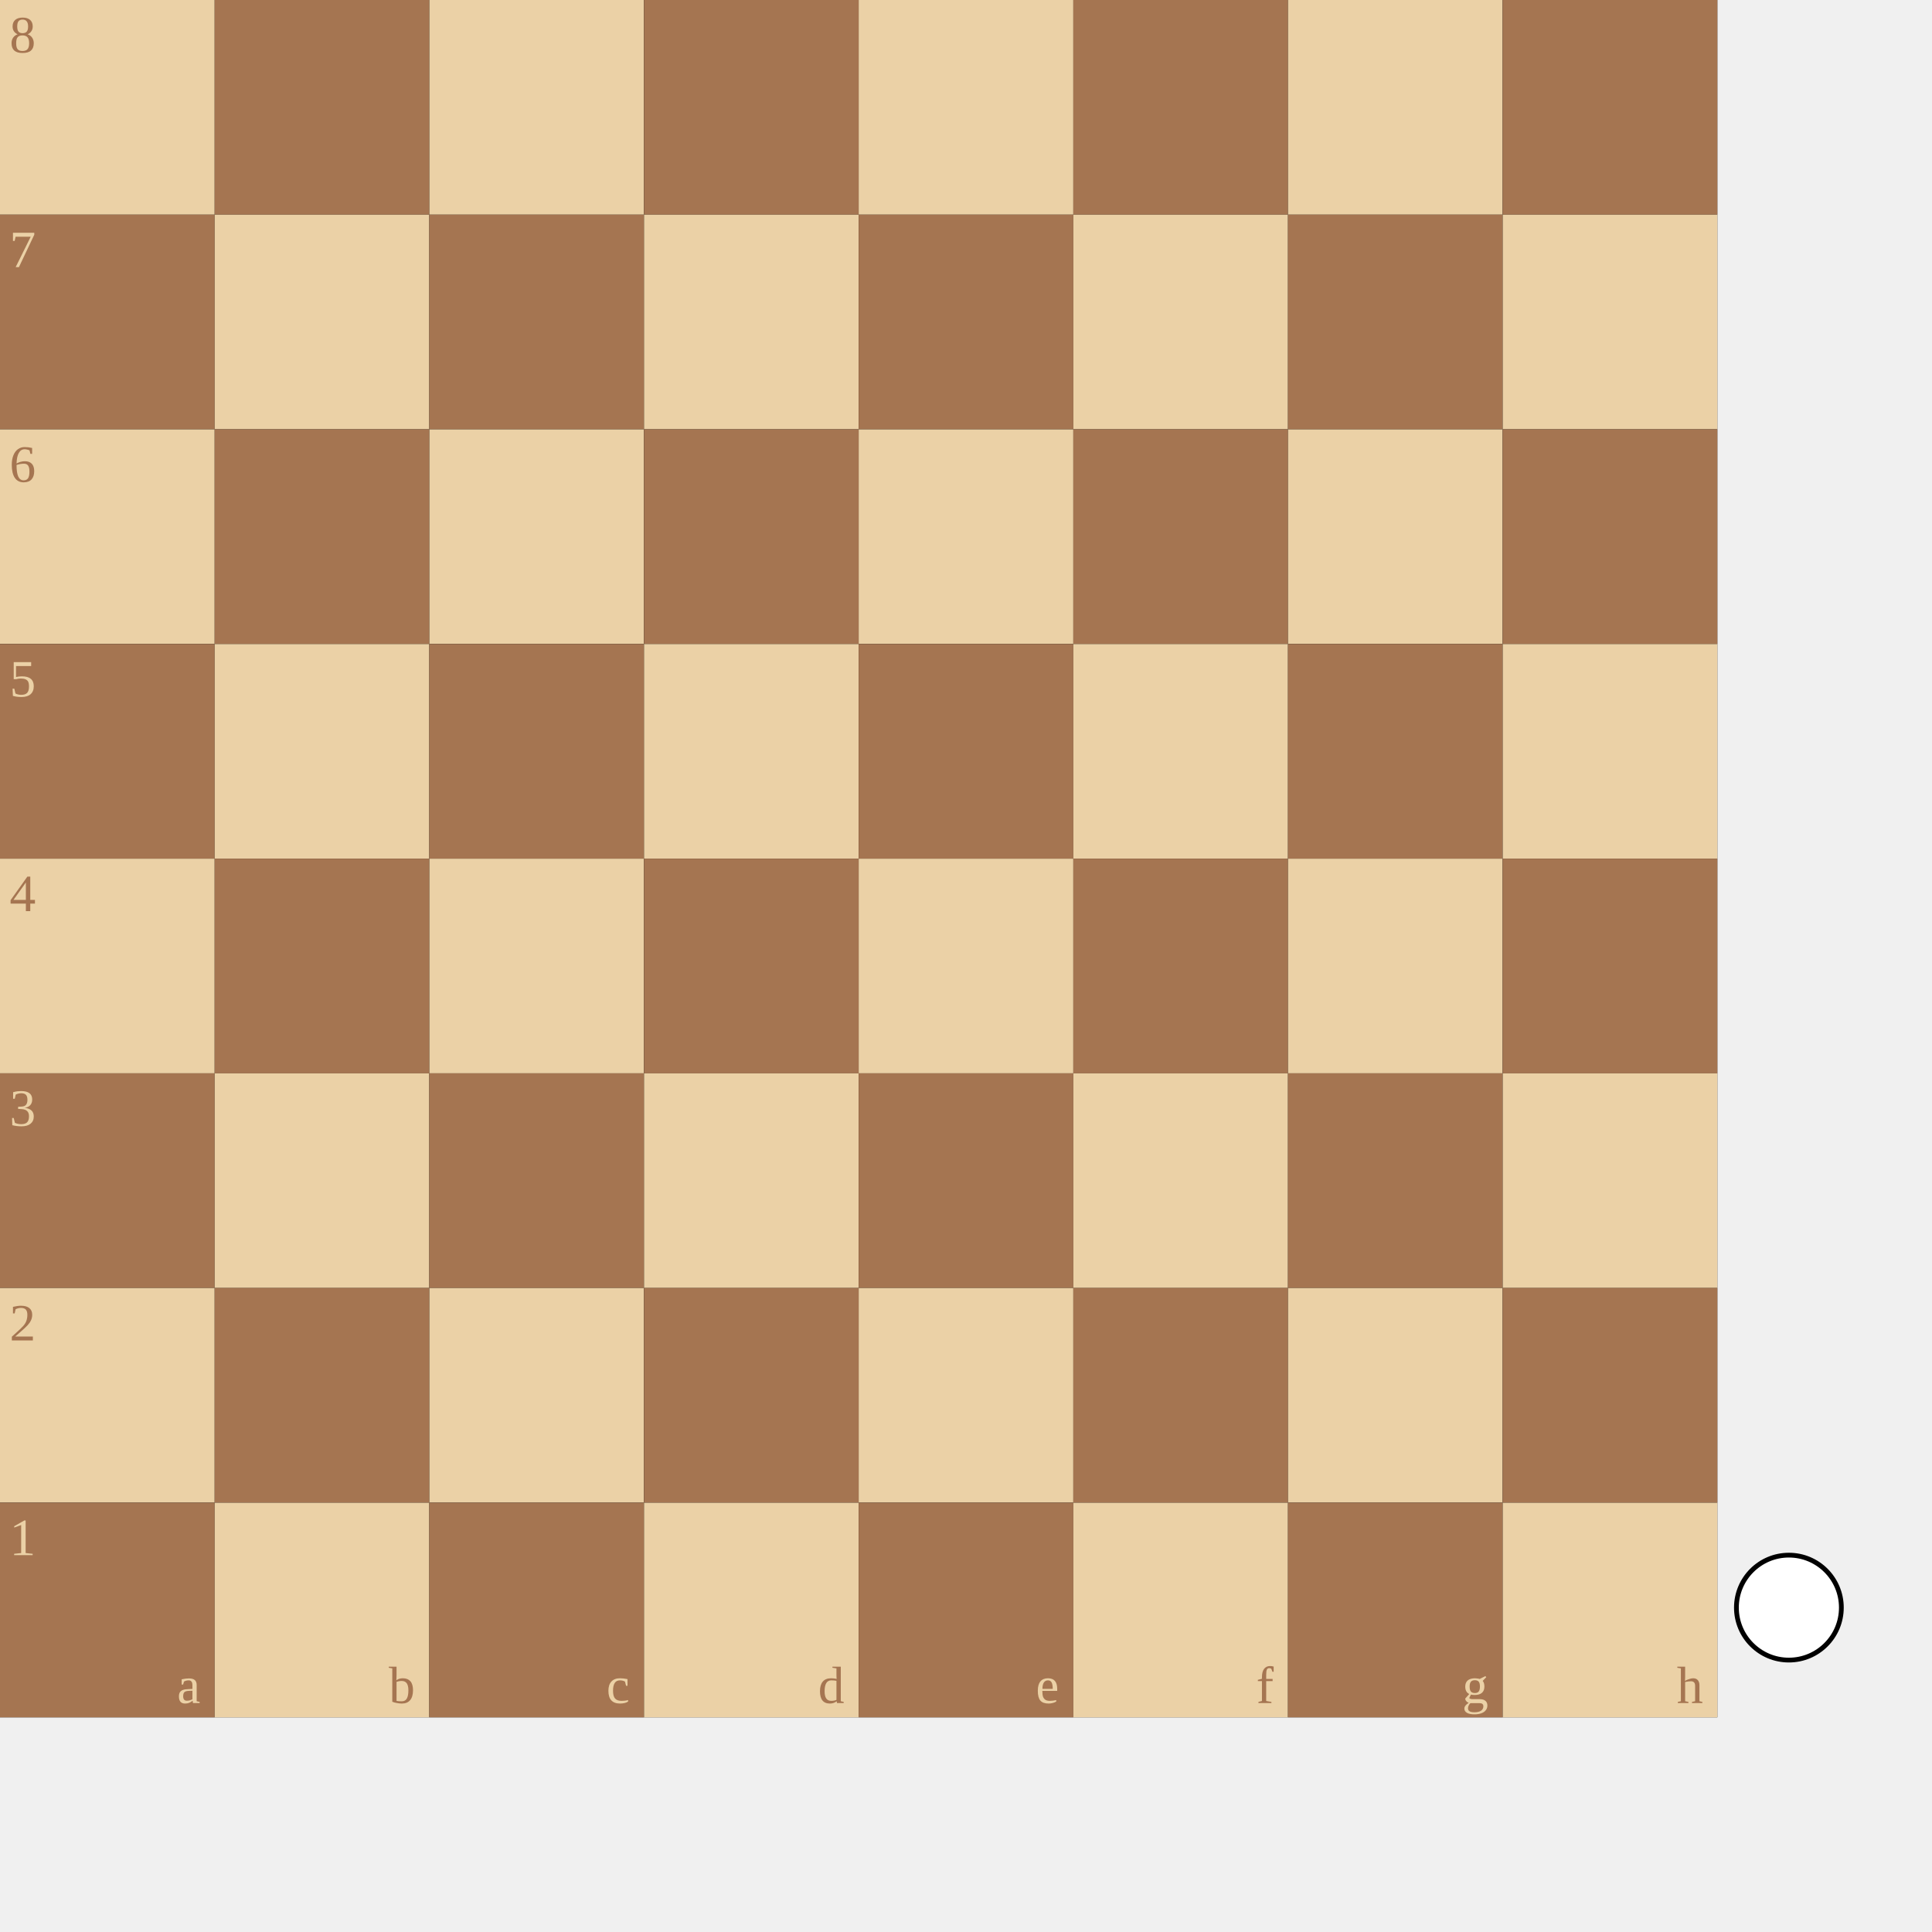
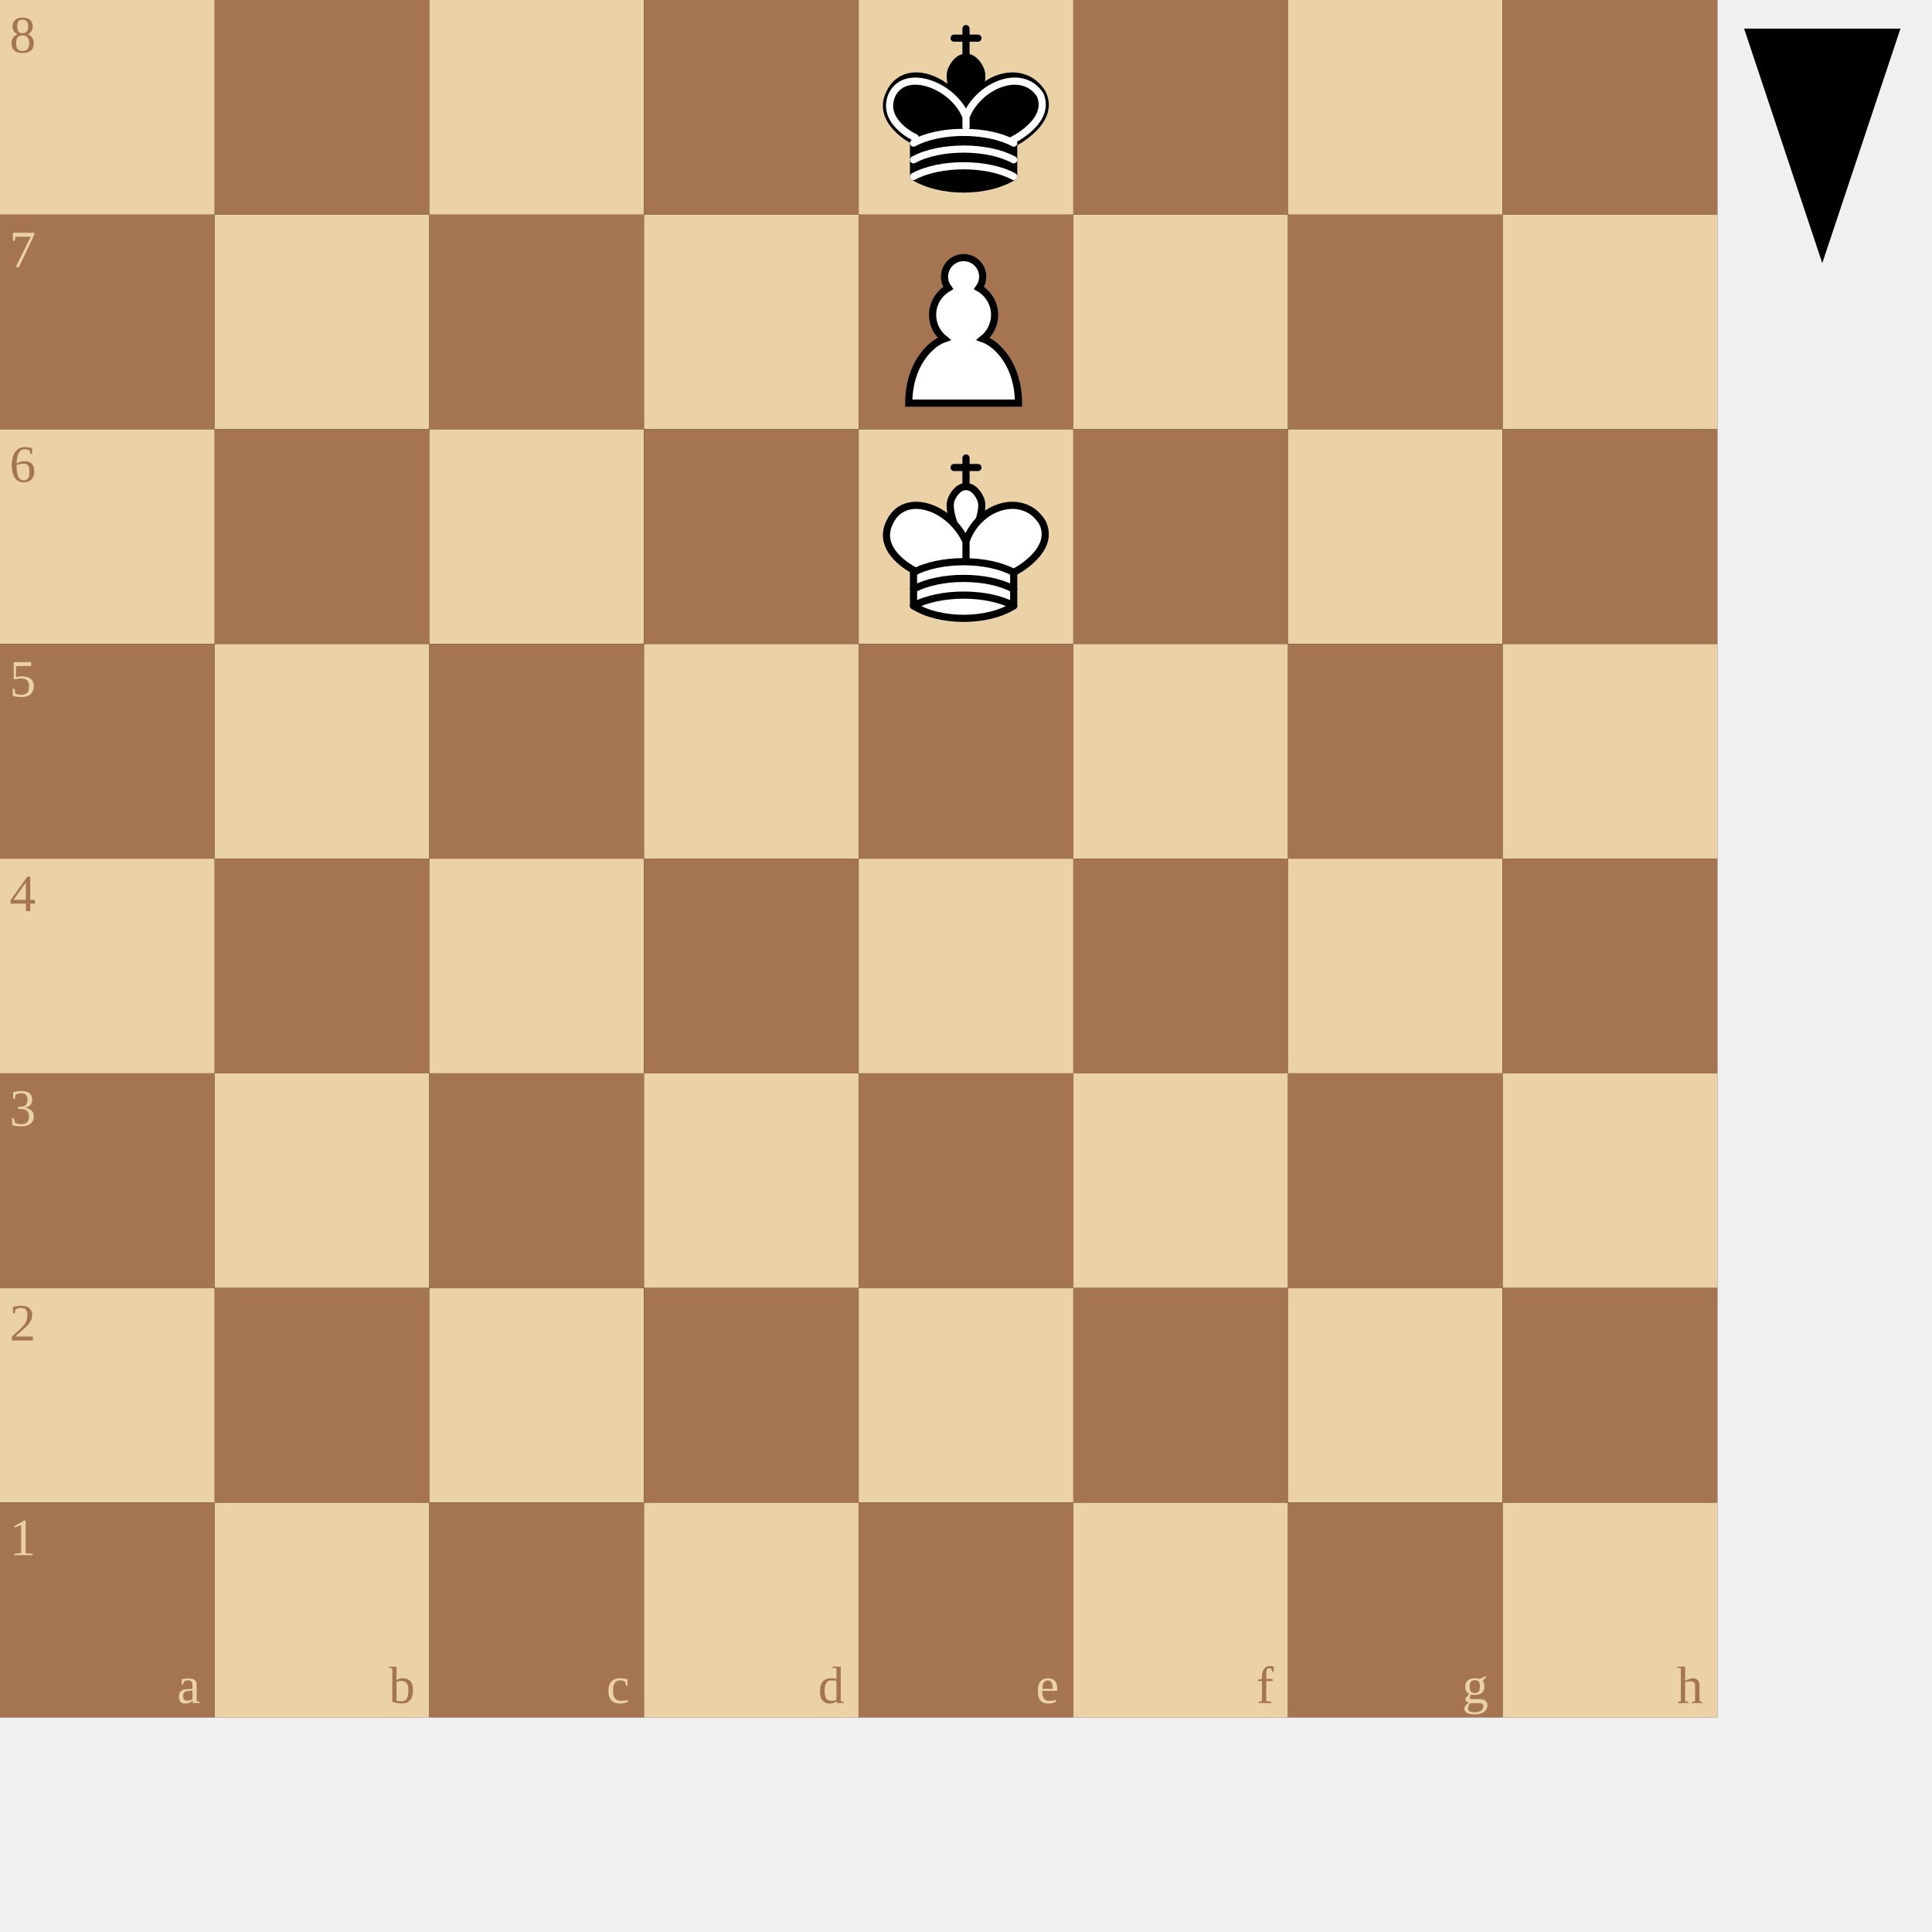
- <svg xmlns="http://www.w3.org/2000/svg" width="405" height="405">
+ <svg xmlns="http://www.w3.org/2000/svg" width="405" height="405" data-fen="4k3/4P3/4K3/8/8/8/8/8 b - - 0 1">
  <rect x="0" y="0" width="360" height="360" />
  <rect x="0" y="0" width="45" height="45" style="fill: #ebd1a6" />
  <text x="2" y="11" style="font-size:11px;fill: #a57551">8</text>
  <rect x="45" y="0" width="45" height="45" style="fill: #a57551" />
  <rect x="90" y="0" width="45" height="45" style="fill: #ebd1a6" />
  <rect x="135" y="0" width="45" height="45" style="fill: #a57551" />
  <rect x="180" y="0" width="45" height="45" style="fill: #ebd1a6" />
+   <svg width="360" height="360" viewBox="-180 0 360 360">
+     <g style="fill:none; fill-opacity:1; fill-rule:evenodd; stroke:#000000; stroke-width:1.5; stroke-linecap:round;stroke-linejoin:round;stroke-miterlimit:4; stroke-dasharray:none; stroke-opacity:1;">
+       <path d="M 22.5,11.63 L 22.5,6" style="fill:none; stroke:#000000; stroke-linejoin:miter;" id="path6570" />
+       <path d="M 22.5,25 C 22.5,25 27,17.5 25.5,14.5 C 25.5,14.5 24.5,12 22.5,12 C 20.5,12 19.5,14.5 19.5,14.5 C 18,17.5 22.5,25 22.5,25" style="fill:#000000;fill-opacity:1; stroke-linecap:butt; stroke-linejoin:miter;" />
+       <path d="M 11.5,37 C 17,40.5 27,40.5 32.5,37 L 32.5,30 C 32.5,30 41.5,25.5 38.5,19.5 C 34.5,13 25,16 22.5,23.5 L 22.5,27 L 22.5,23.5 C 19,16 9.5,13 6.5,19.5 C 3.5,25.5 11.5,29.5 11.5,29.5 L 11.5,37 z " style="fill:#000000; stroke:#000000;" />
+       <path d="M 20,8 L 25,8" style="fill:none; stroke:#000000; stroke-linejoin:miter;" />
+       <path d="M 32,29.5 C 32,29.5 40.5,25.5 38.03,19.85 C 34.15,14 25,18 22.5,24.5 L 22.51,26.6 L 22.5,24.5 C 20,18 9.906,14 6.997,19.85 C 4.5,25.5 11.85,28.85 11.85,28.85" style="fill:none; stroke:#ffffff;" />
+       <path d="M 11.5,30 C 17,27 27,27 32.5,30 M 11.5,33.5 C 17,30.5 27,30.5 32.5,33.5 M 11.5,37 C 17,34 27,34 32.5,37" style="fill:none; stroke:#ffffff;" />
+     </g>
+   </svg>
  <rect x="225" y="0" width="45" height="45" style="fill: #a57551" />
  <rect x="270" y="0" width="45" height="45" style="fill: #ebd1a6" />
  <rect x="315" y="0" width="45" height="45" style="fill: #a57551" />
  <rect x="0" y="45" width="45" height="45" style="fill: #a57551" />
  <text x="2" y="56" style="font-size:11px;fill: #ebd1a6">7</text>
  <rect x="45" y="45" width="45" height="45" style="fill: #ebd1a6" />
  <rect x="90" y="45" width="45" height="45" style="fill: #a57551" />
  <rect x="135" y="45" width="45" height="45" style="fill: #ebd1a6" />
  <rect x="180" y="45" width="45" height="45" style="fill: #a57551" />
+   <svg width="360" height="360" viewBox="-180 -45 360 360">
+     <path d="M 22,9 C 19.79,9 18,10.79 18,13 C 18,13.89 18.29,14.71 18.78,15.38 C 16.83,16.5 15.5,18.59 15.5,21 C 15.5,23.03 16.44,24.84 17.91,26.03 C 14.91,27.09 10.5,31.58 10.5,39.5 L 33.5,39.5 C 33.5,31.58 29.09,27.09 26.09,26.03 C 27.56,24.84 28.5,23.03 28.5,21 C 28.5,18.59 27.17,16.5 25.22,15.38 C 25.71,14.71 26,13.89 26,13 C 26,10.79 24.21,9 22,9 z " style="opacity:1; fill:#ffffff; fill-opacity:1; fill-rule:nonzero; stroke:#000000; stroke-width:1.5; stroke-linecap:round; stroke-linejoin:miter; stroke-miterlimit:4; stroke-dasharray:none; stroke-opacity:1;" />
+   </svg>
  <rect x="225" y="45" width="45" height="45" style="fill: #ebd1a6" />
  <rect x="270" y="45" width="45" height="45" style="fill: #a57551" />
  <rect x="315" y="45" width="45" height="45" style="fill: #ebd1a6" />
  <rect x="0" y="90" width="45" height="45" style="fill: #ebd1a6" />
  <text x="2" y="101" style="font-size:11px;fill: #a57551">6</text>
  <rect x="45" y="90" width="45" height="45" style="fill: #a57551" />
  <rect x="90" y="90" width="45" height="45" style="fill: #ebd1a6" />
  <rect x="135" y="90" width="45" height="45" style="fill: #a57551" />
  <rect x="180" y="90" width="45" height="45" style="fill: #ebd1a6" />
+   <svg width="360" height="360" viewBox="-180 -90 360 360">
+     <g style="fill:none; fill-opacity:1; fill-rule:evenodd; stroke:#000000; stroke-width:1.5; stroke-linecap:round;stroke-linejoin:round;stroke-miterlimit:4; stroke-dasharray:none; stroke-opacity:1;">
+       <path d="M 22.5,11.63 L 22.5,6" style="fill:none; stroke:#000000; stroke-linejoin:miter;" />
+       <path d="M 20,8 L 25,8" style="fill:none; stroke:#000000; stroke-linejoin:miter;" />
+       <path d="M 22.5,25 C 22.5,25 27,17.5 25.5,14.5 C 25.5,14.5 24.5,12 22.5,12 C 20.5,12 19.5,14.5 19.5,14.5 C 18,17.5 22.5,25 22.5,25" style="fill:#ffffff; stroke:#000000; stroke-linecap:butt; stroke-linejoin:miter;" />
+       <path d="M 11.5,37 C 17,40.5 27,40.5 32.5,37 L 32.5,30 C 32.5,30 41.5,25.5 38.5,19.5 C 34.5,13 25,16 22.5,23.5 L 22.5,27 L 22.5,23.5 C 19,16 9.5,13 6.5,19.5 C 3.5,25.5 11.5,29.5 11.5,29.5 L 11.5,37 z " style="fill:#ffffff; stroke:#000000;" />
+       <path d="M 11.5,30 C 17,27 27,27 32.5,30" style="fill:none; stroke:#000000;" />
+       <path d="M 11.5,33.5 C 17,30.5 27,30.5 32.5,33.5" style="fill:none; stroke:#000000;" />
+       <path d="M 11.5,37 C 17,34 27,34 32.5,37" style="fill:none; stroke:#000000;" />
+     </g>
+   </svg>
  <rect x="225" y="90" width="45" height="45" style="fill: #a57551" />
  <rect x="270" y="90" width="45" height="45" style="fill: #ebd1a6" />
  <rect x="315" y="90" width="45" height="45" style="fill: #a57551" />
  <rect x="0" y="135" width="45" height="45" style="fill: #a57551" />
  <text x="2" y="146" style="font-size:11px;fill: #ebd1a6">5</text>
  <rect x="45" y="135" width="45" height="45" style="fill: #ebd1a6" />
  <rect x="90" y="135" width="45" height="45" style="fill: #a57551" />
  <rect x="135" y="135" width="45" height="45" style="fill: #ebd1a6" />
  <rect x="180" y="135" width="45" height="45" style="fill: #a57551" />
  <rect x="225" y="135" width="45" height="45" style="fill: #ebd1a6" />
  <rect x="270" y="135" width="45" height="45" style="fill: #a57551" />
  <rect x="315" y="135" width="45" height="45" style="fill: #ebd1a6" />
  <rect x="0" y="180" width="45" height="45" style="fill: #ebd1a6" />
  <text x="2" y="191" style="font-size:11px;fill: #a57551">4</text>
  <rect x="45" y="180" width="45" height="45" style="fill: #a57551" />
  <rect x="90" y="180" width="45" height="45" style="fill: #ebd1a6" />
  <rect x="135" y="180" width="45" height="45" style="fill: #a57551" />
  <rect x="180" y="180" width="45" height="45" style="fill: #ebd1a6" />
  <rect x="225" y="180" width="45" height="45" style="fill: #a57551" />
  <rect x="270" y="180" width="45" height="45" style="fill: #ebd1a6" />
  <rect x="315" y="180" width="45" height="45" style="fill: #a57551" />
  <rect x="0" y="225" width="45" height="45" style="fill: #a57551" />
  <text x="2" y="236" style="font-size:11px;fill: #ebd1a6">3</text>
  <rect x="45" y="225" width="45" height="45" style="fill: #ebd1a6" />
  <rect x="90" y="225" width="45" height="45" style="fill: #a57551" />
  <rect x="135" y="225" width="45" height="45" style="fill: #ebd1a6" />
  <rect x="180" y="225" width="45" height="45" style="fill: #a57551" />
  <rect x="225" y="225" width="45" height="45" style="fill: #ebd1a6" />
  <rect x="270" y="225" width="45" height="45" style="fill: #a57551" />
  <rect x="315" y="225" width="45" height="45" style="fill: #ebd1a6" />
  <rect x="0" y="270" width="45" height="45" style="fill: #ebd1a6" />
  <text x="2" y="281" style="font-size:11px;fill: #a57551">2</text>
  <rect x="45" y="270" width="45" height="45" style="fill: #a57551" />
  <rect x="90" y="270" width="45" height="45" style="fill: #ebd1a6" />
  <rect x="135" y="270" width="45" height="45" style="fill: #a57551" />
  <rect x="180" y="270" width="45" height="45" style="fill: #ebd1a6" />
  <rect x="225" y="270" width="45" height="45" style="fill: #a57551" />
  <rect x="270" y="270" width="45" height="45" style="fill: #ebd1a6" />
  <rect x="315" y="270" width="45" height="45" style="fill: #a57551" />
  <rect x="0" y="315" width="45" height="45" style="fill: #a57551" />
  <text x="2" y="326" style="font-size:11px;fill: #ebd1a6">1</text>
  <text x="42" y="357" style="text-anchor:end;font-size:11px;fill: #ebd1a6">a</text>
  <rect x="45" y="315" width="45" height="45" style="fill: #ebd1a6" />
  <text x="87" y="357" style="text-anchor:end;font-size:11px;fill: #a57551">b</text>
  <rect x="90" y="315" width="45" height="45" style="fill: #a57551" />
  <text x="132" y="357" style="text-anchor:end;font-size:11px;fill: #ebd1a6">c</text>
  <rect x="135" y="315" width="45" height="45" style="fill: #ebd1a6" />
  <text x="177" y="357" style="text-anchor:end;font-size:11px;fill: #a57551">d</text>
  <rect x="180" y="315" width="45" height="45" style="fill: #a57551" />
  <text x="222" y="357" style="text-anchor:end;font-size:11px;fill: #ebd1a6">e</text>
  <rect x="225" y="315" width="45" height="45" style="fill: #ebd1a6" />
  <text x="267" y="357" style="text-anchor:end;font-size:11px;fill: #a57551">f</text>
  <rect x="270" y="315" width="45" height="45" style="fill: #a57551" />
  <text x="312" y="357" style="text-anchor:end;font-size:11px;fill: #ebd1a6">g</text>
  <rect x="315" y="315" width="45" height="45" style="fill: #ebd1a6" />
  <text x="357" y="357" style="text-anchor:end;font-size:11px;fill: #a57551">h</text>
-   <circle cx="375" cy="337" r="11" style="fill:white; stroke:black; stroke:width:20" />
+   <polygon points="367,7 382,52 397,7 367,7" fill="black" stroke-width="2" stroke="black" />
</svg>
